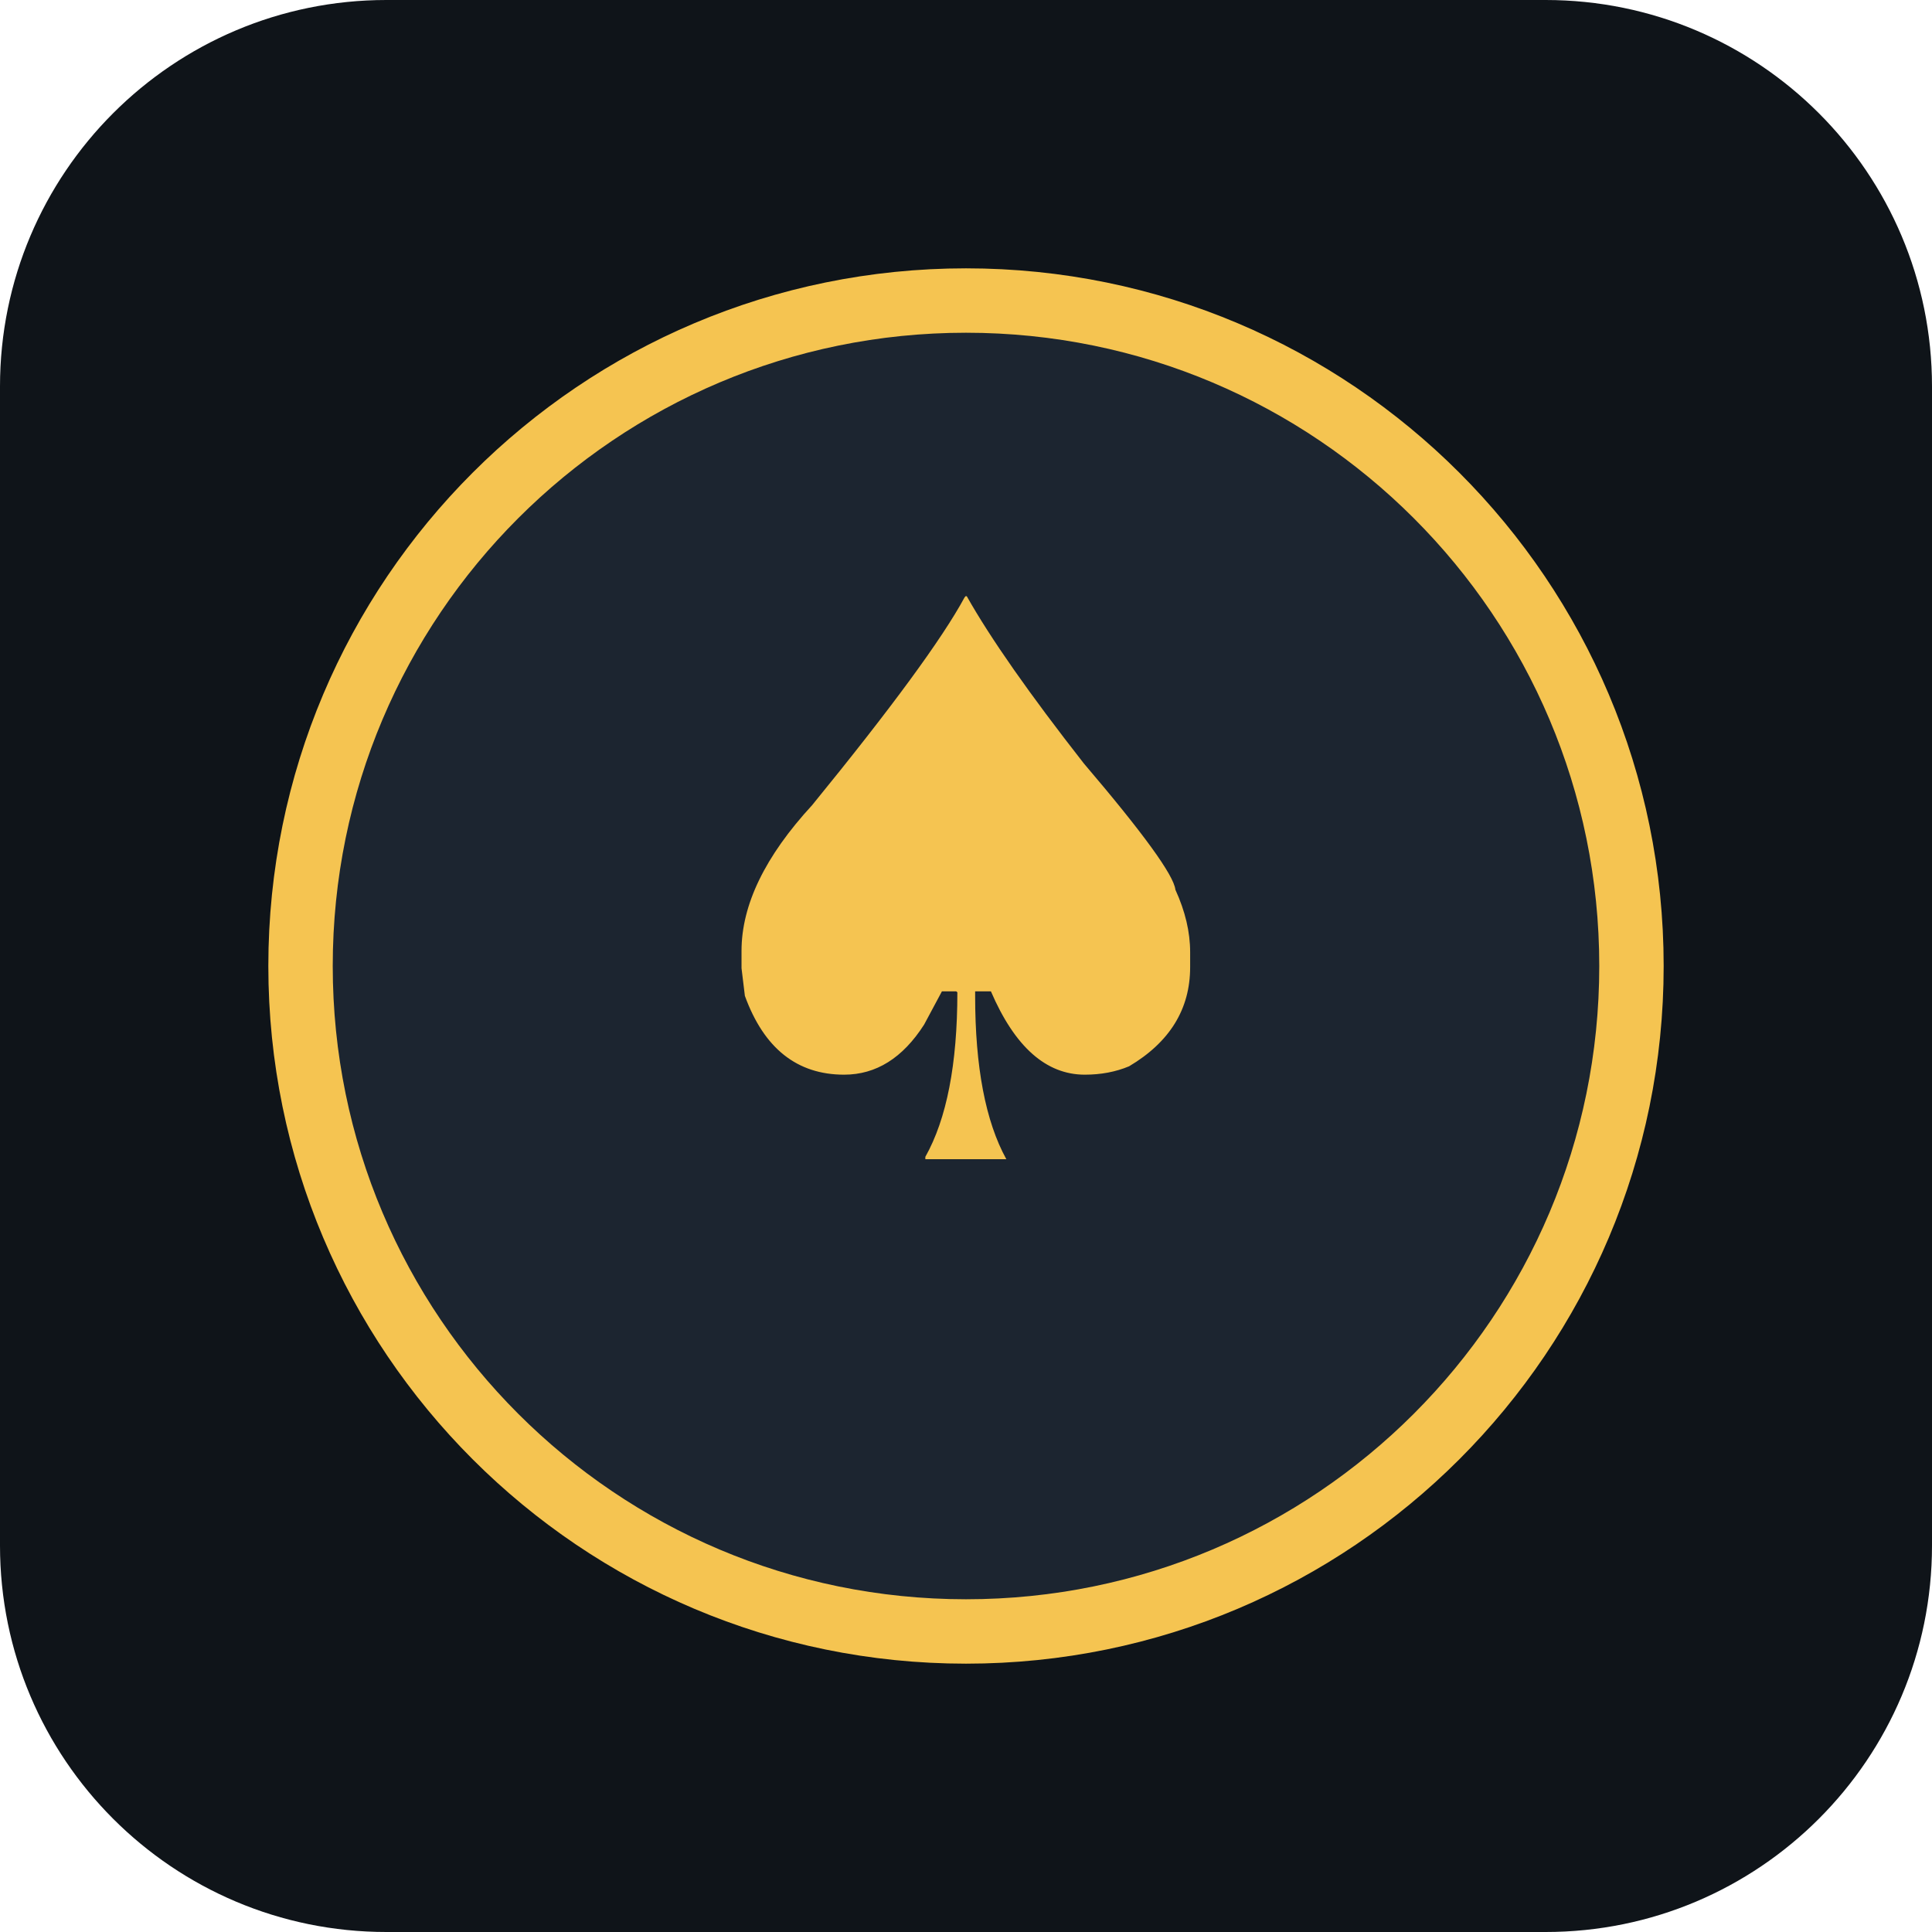
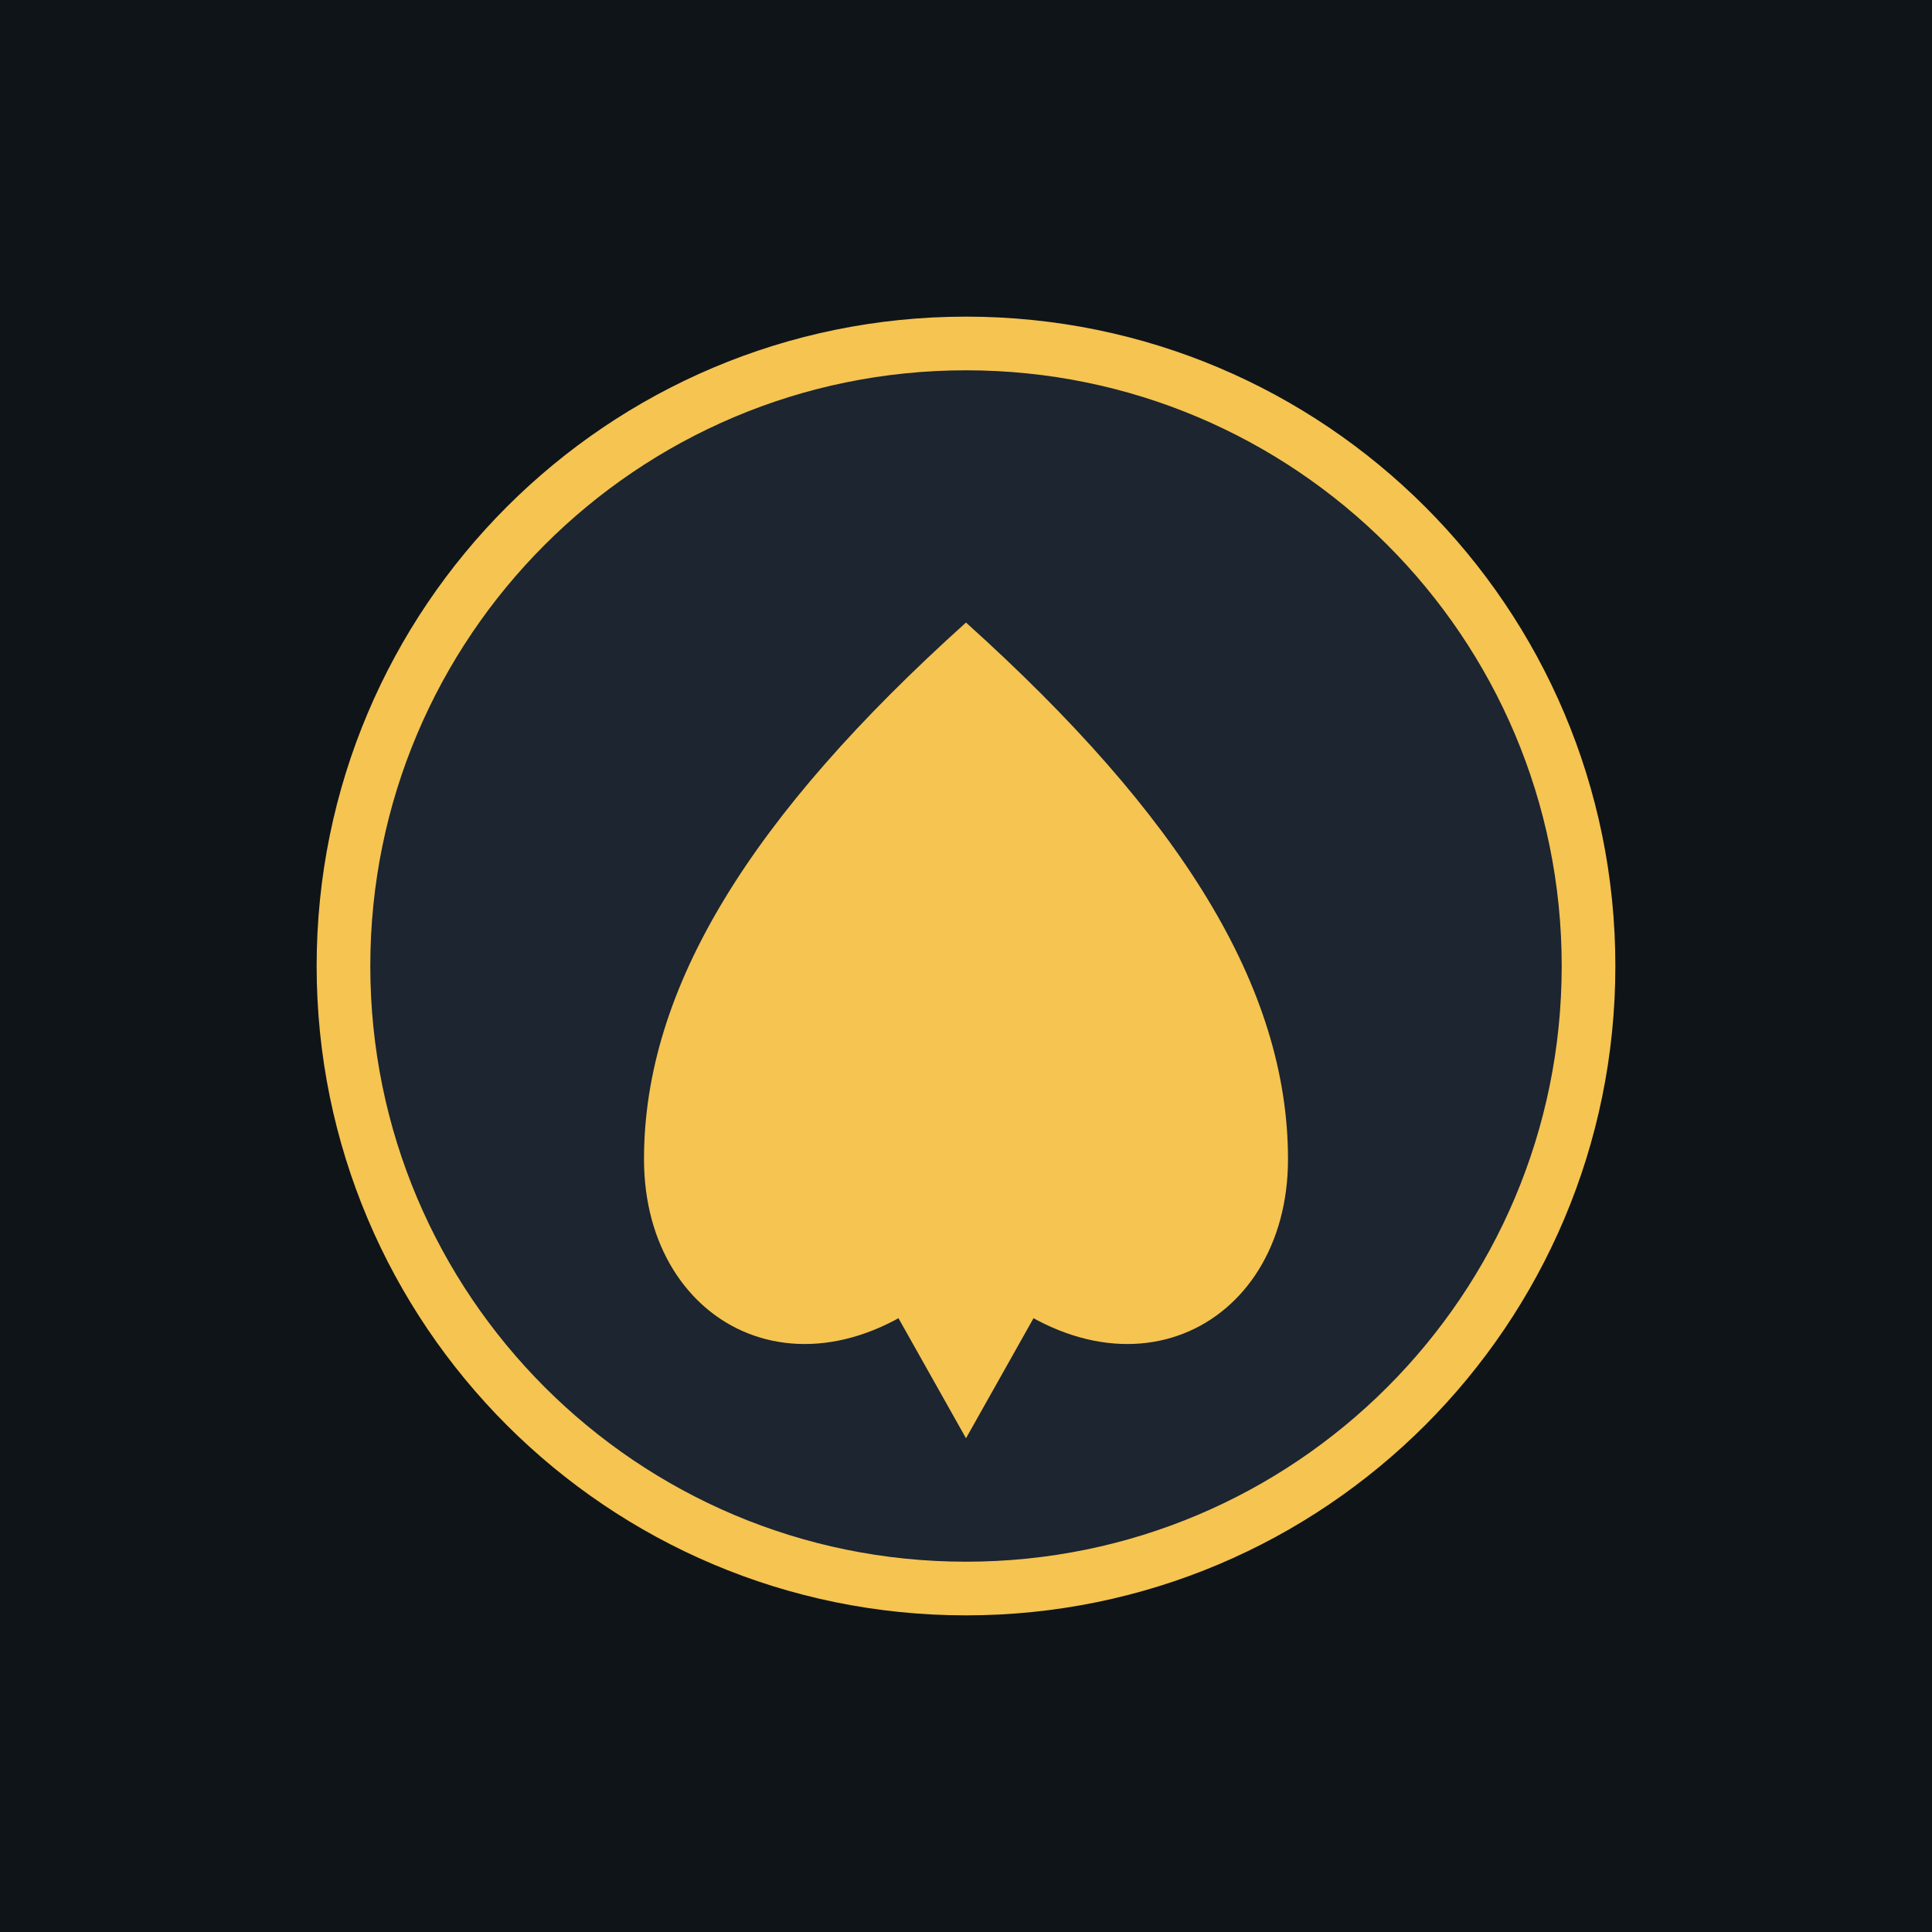
<svg xmlns="http://www.w3.org/2000/svg" viewBox="0 0 180 180" role="img" aria-label="PokerTrainer">
-   <rect width="180" height="180" rx="36" fill="#0f1419" />
-   <circle cx="90" cy="90" r="62" fill="#1c2530" stroke="#f5c451" stroke-width="6" />
-   <text x="90" y="108" text-anchor="middle" font-size="72" fill="#f5c451" font-family="Georgia, serif">♠</text>
+   <rect width="180" height="180" fill="#0f1419" />
+   <circle cx="90" cy="90" r="58" fill="#1c2530" stroke="#f5c451" stroke-width="5" />
+   <g transform="translate(90 94)" fill="#f5c451">
+     <path d="M0 -36 C-20 -18 -30 -2 -30 14 C-30 30 -14 38 0 24 C14 38 30 30 30 14 C30 -2 20 -18 0 -36 Z" />
+     <path d="M-9 24 L0 40 L9 24 Z" />
+   </g>
</svg>
